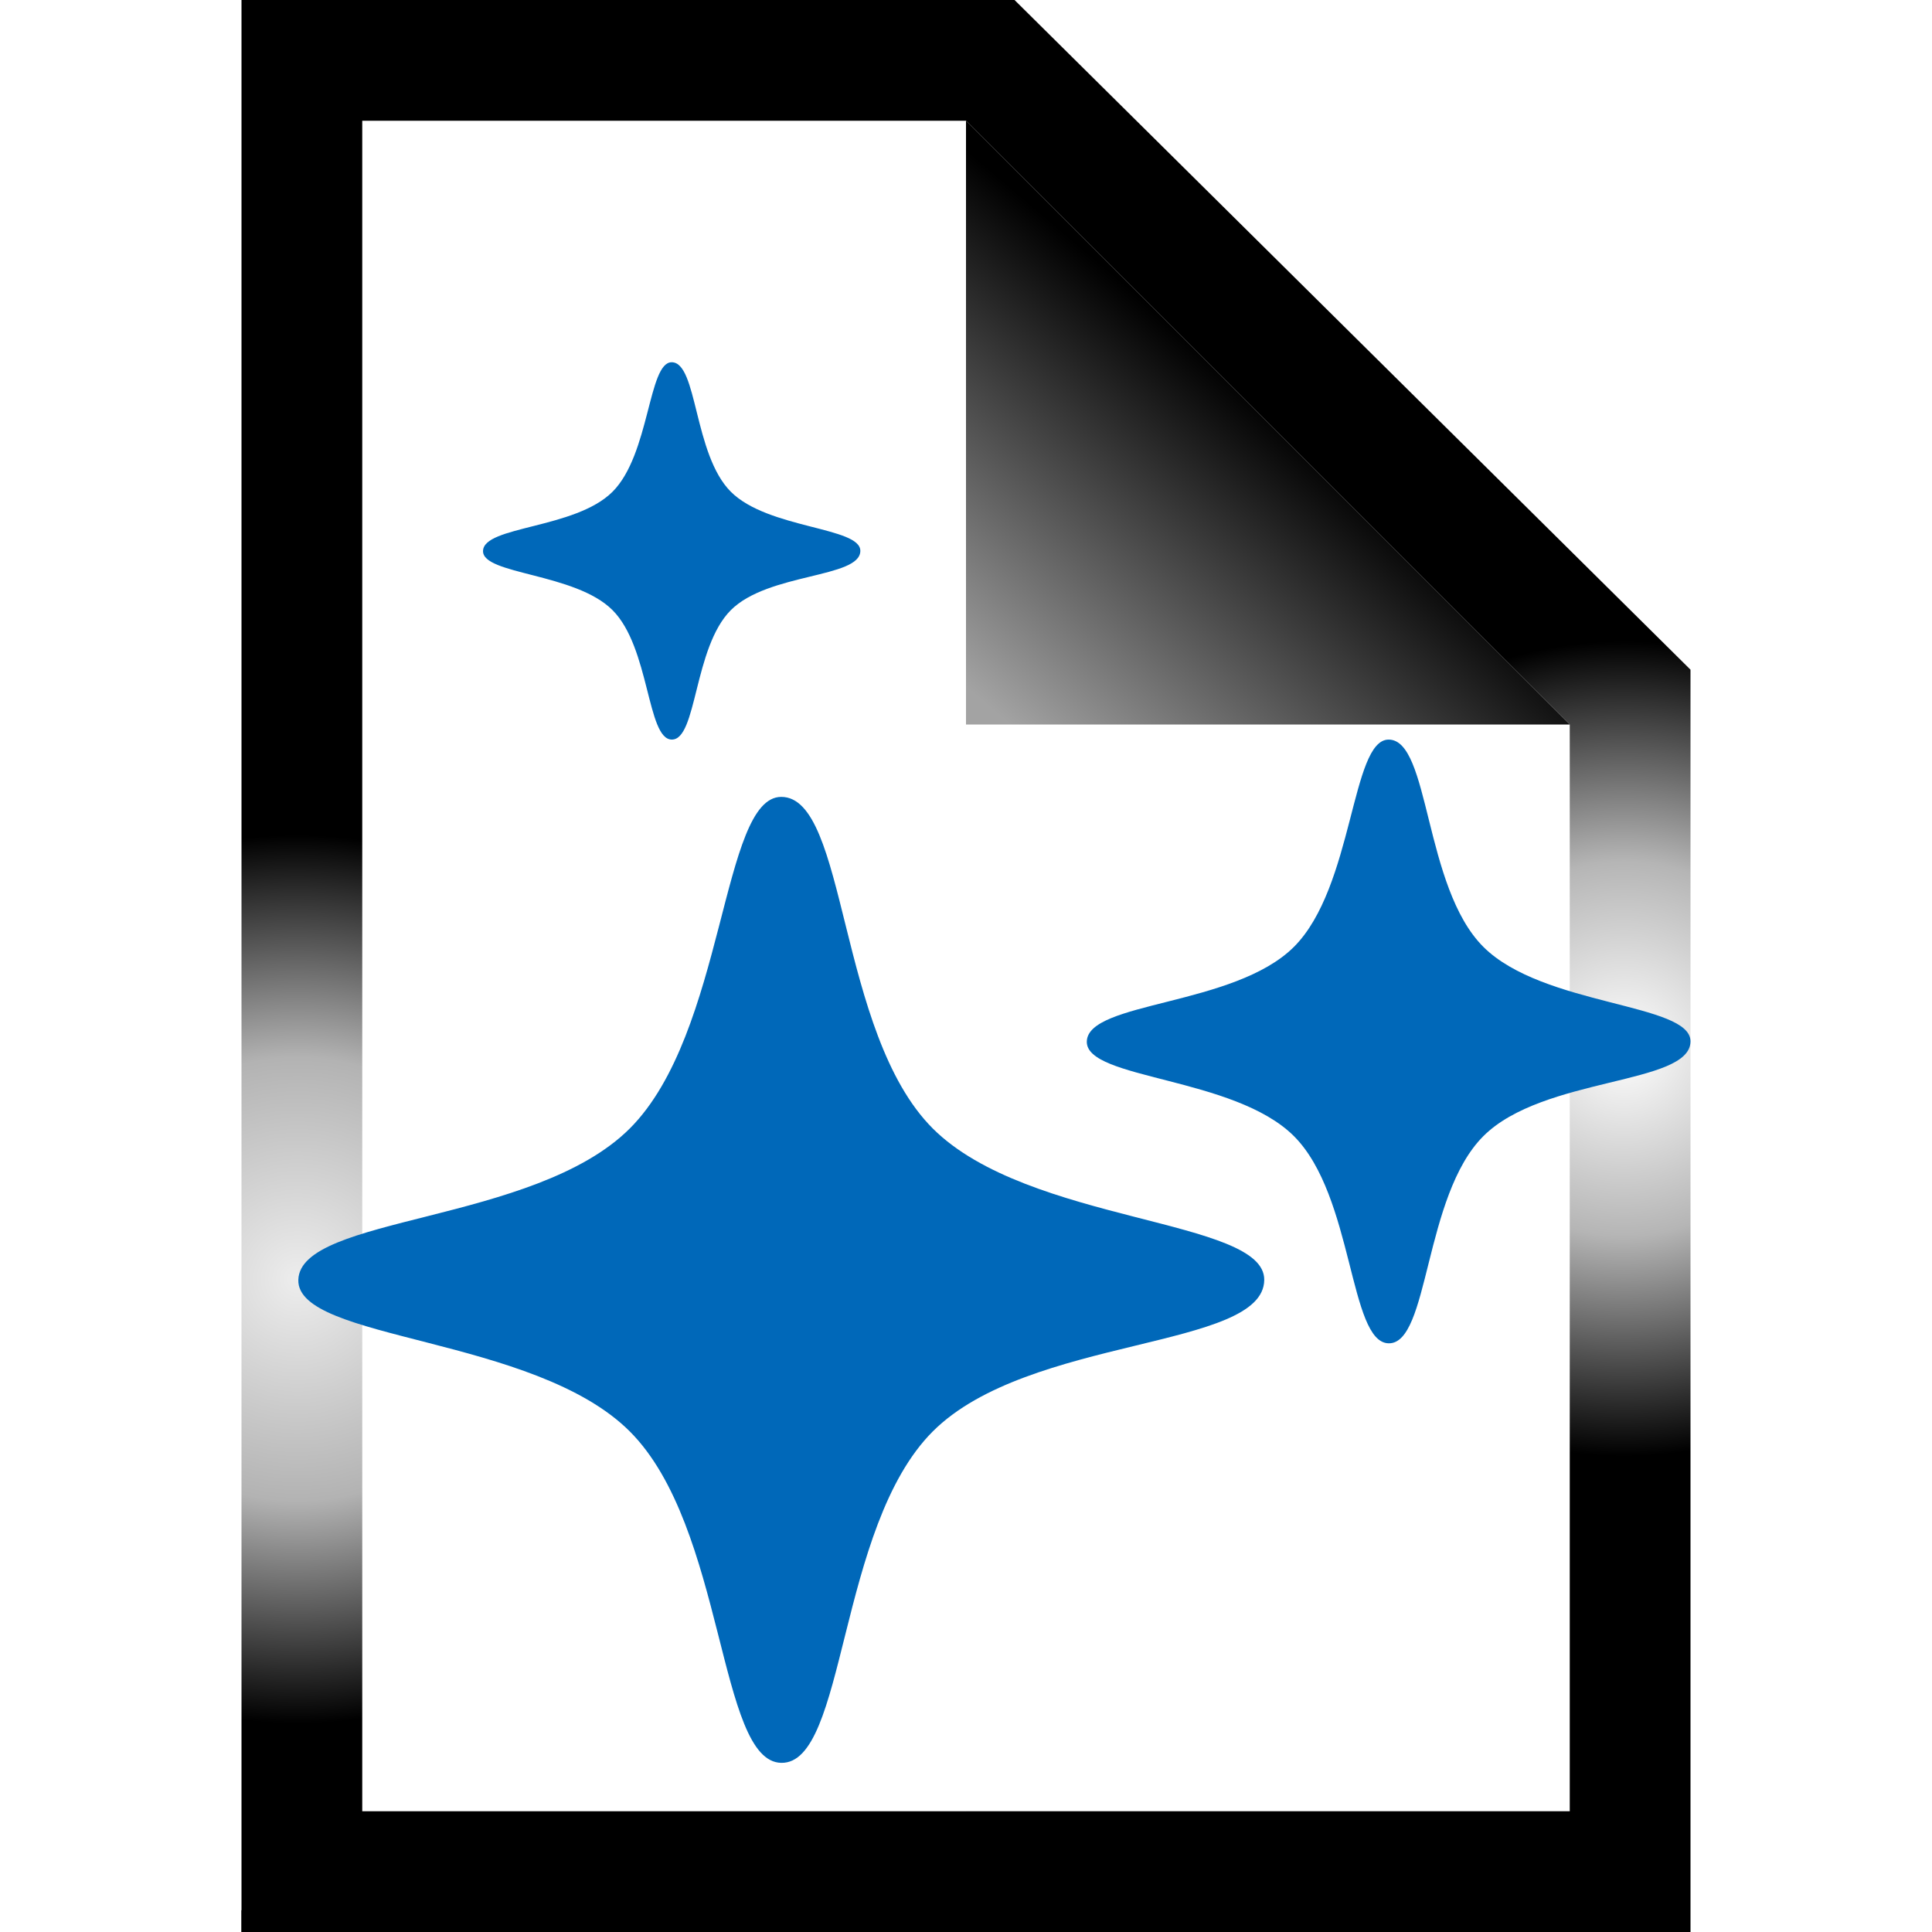
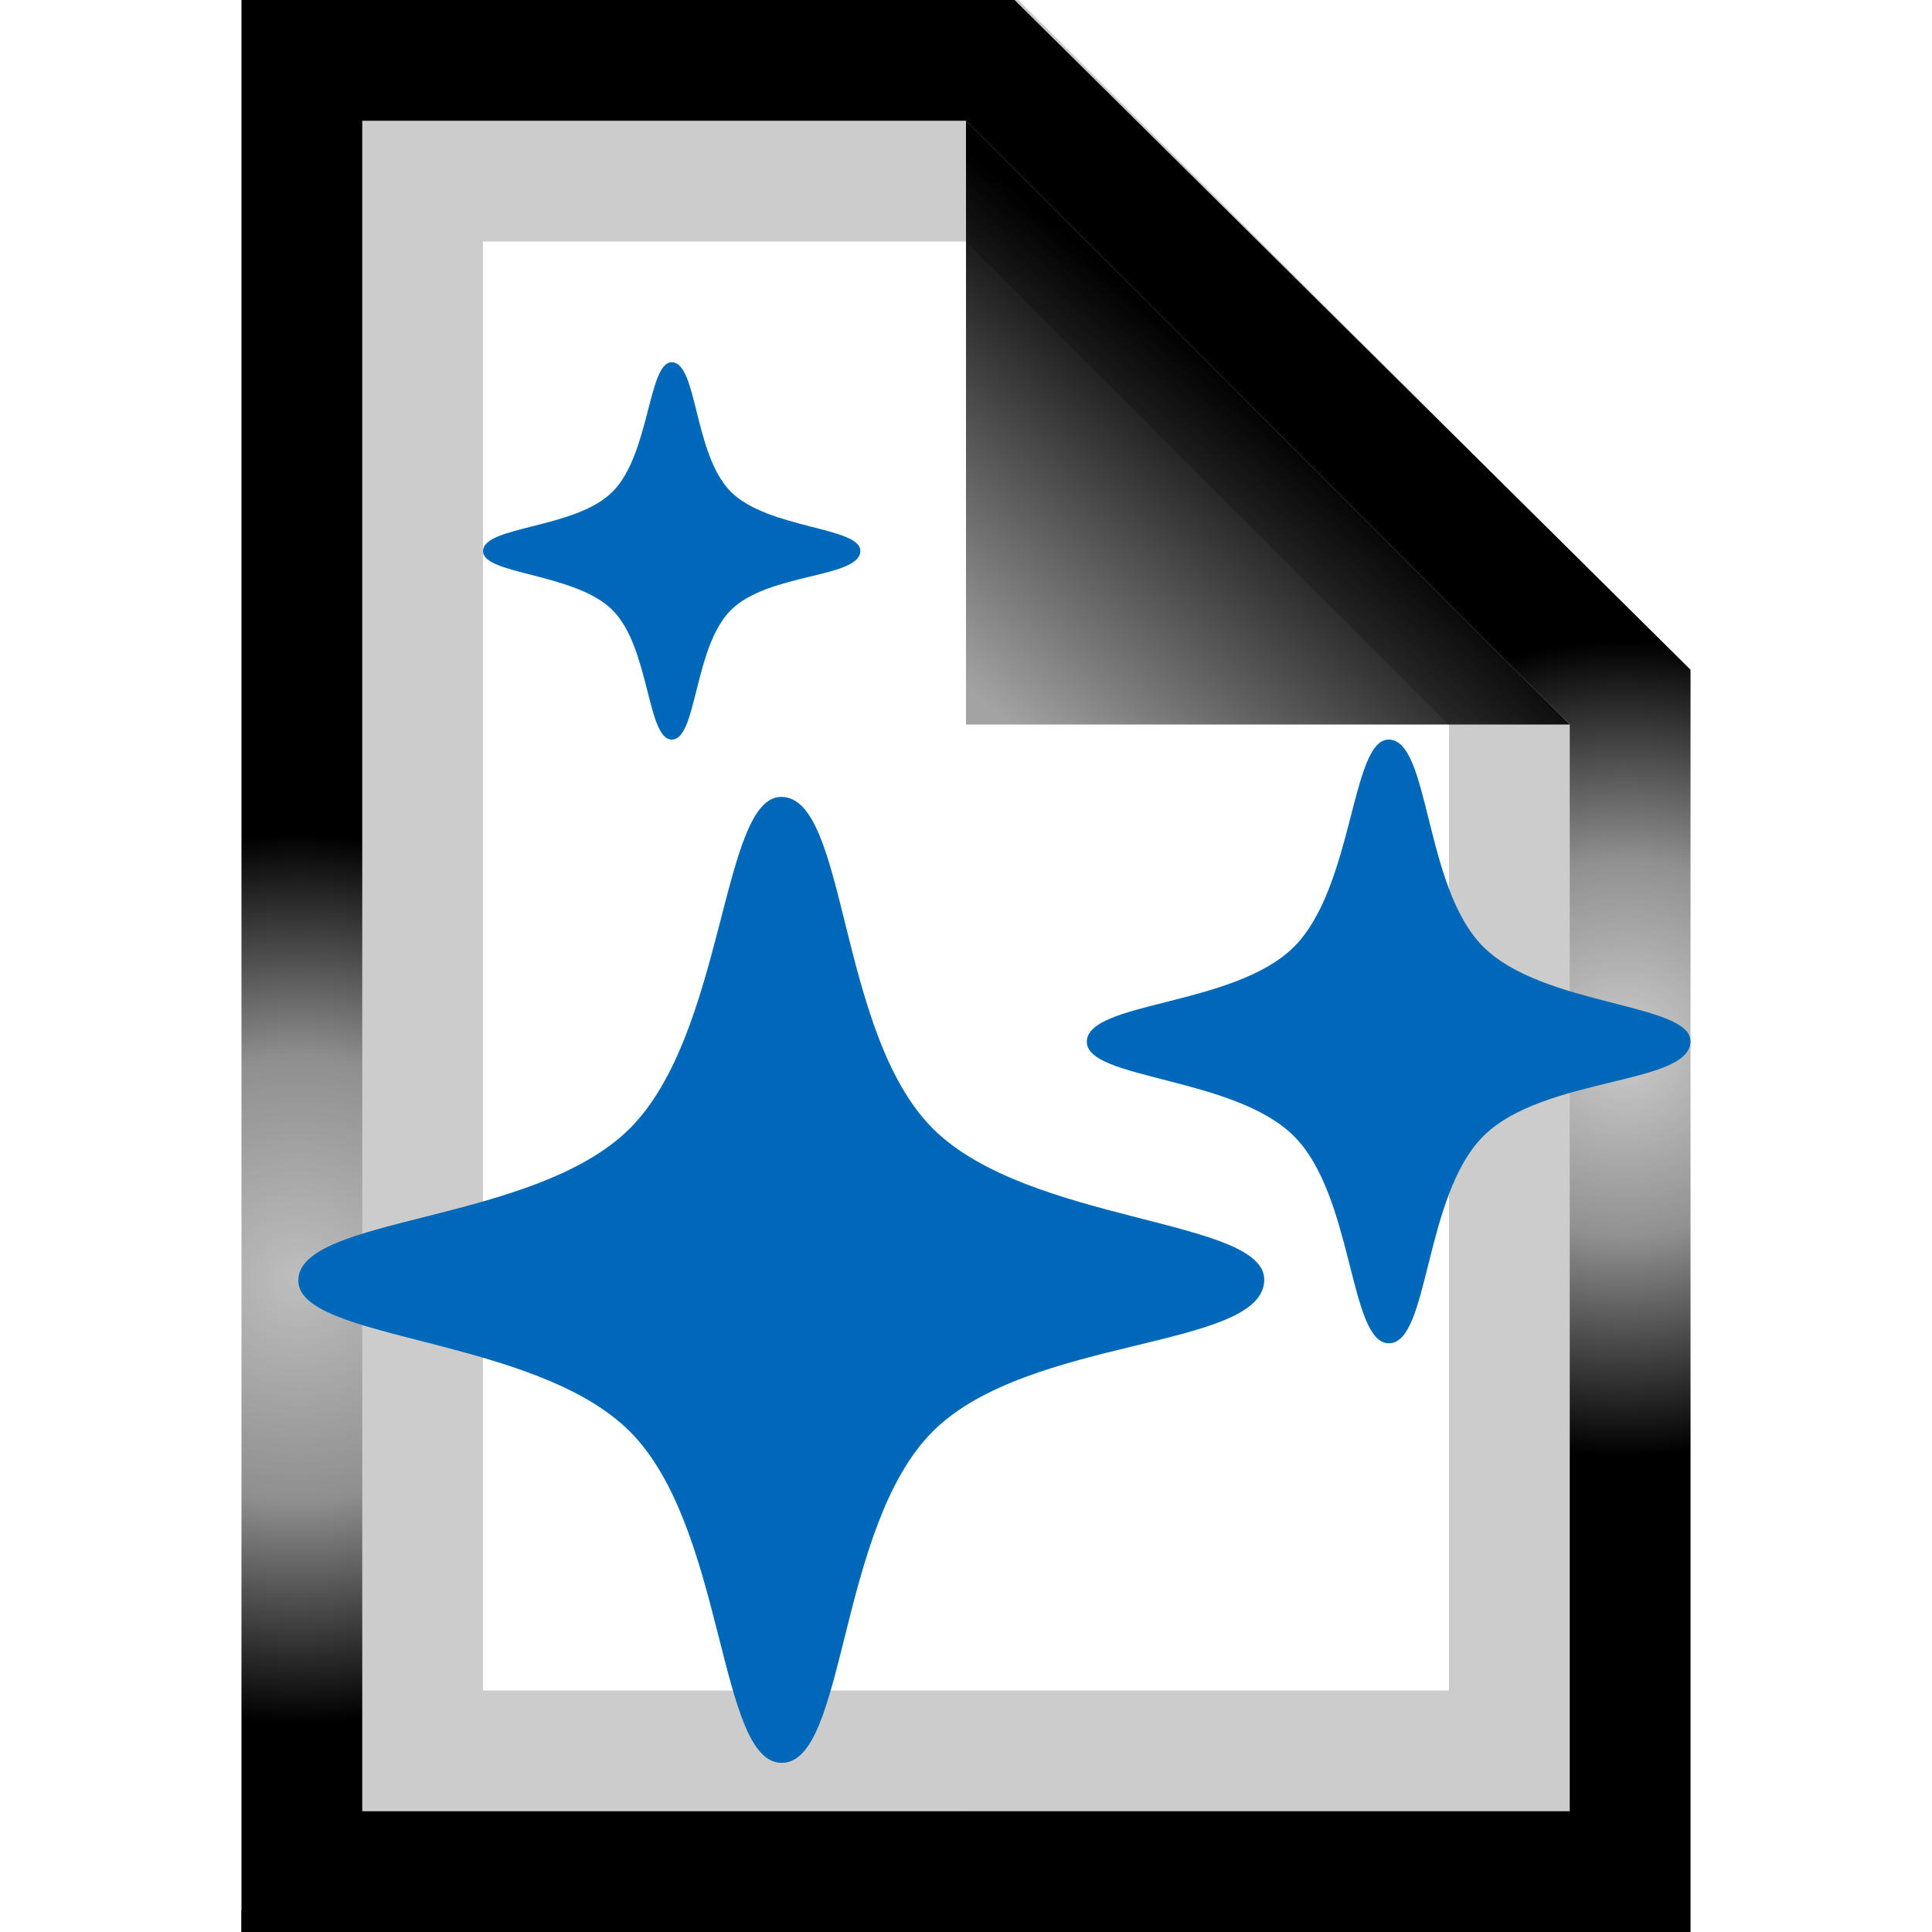
<svg xmlns="http://www.w3.org/2000/svg" width="100%" height="100%" viewBox="0 0 16 16" version="1.1" xml:space="preserve" style="fill-rule:evenodd;clip-rule:evenodd;stroke-linejoin:round;stroke-miterlimit:2;">
  <g transform="matrix(1,0,0,1,2,0)">
    <g transform="matrix(1,0,0,1,-2,-8.88178e-16)">
      <path d="M8,16L2,16L2,0L8,0L8,1L3,1L3,15L8,15L8,16Z" style="fill:url(#_Radial1);" />
    </g>
    <g transform="matrix(1,0,0,1,-2,-8.88178e-16)">
      <path d="M8,0L8.402,0L14,5.546L14,16L2,16L2,15.82L8,15.82L8,15L13,15L13,6L8,1L8,0Z" style="fill:url(#_Radial2);" />
    </g>
    <path d="M11,6L6,6L6,1L11,6Z" style="fill:url(#_Linear3);" />
  </g>
+   <path d="M8.434,0L14,5.559L14,16L2,16L2,0L8.434,0ZM12,6.006L8,2L4,2L4,14L12,14L12,6.006Z" style="fill-opacity:0.2;" />
  <g transform="matrix(1.57497,0,0,1.48114,-16.3597,-2.28734)">
    <path d="M14.495,6C14.844,5.999 14.789,7.319 15.292,7.854C15.795,8.388 17.039,8.356 17.035,8.701C17.031,9.091 15.795,9.013 15.292,9.548C14.789,10.083 14.838,11.409 14.495,11.401C14.162,11.394 14.202,10.083 13.699,9.548C13.196,9.013 11.948,9.042 11.956,8.701C11.964,8.341 13.196,8.388 13.699,7.854C14.202,7.319 14.179,6.001 14.495,6Z" style="fill:rgb(0,104,185);" />
  </g>
  <g transform="matrix(0.984346,0,0,0.925704,-2.76837,0.570739)">
    <path d="M14.495,6C14.844,5.999 14.789,7.319 15.292,7.854C15.795,8.388 17.039,8.356 17.035,8.701C17.031,9.091 15.795,9.013 15.292,9.548C14.789,10.083 14.838,11.409 14.495,11.401C14.162,11.394 14.202,10.083 13.699,9.548C13.196,9.013 11.948,9.042 11.956,8.701C11.964,8.341 13.196,8.388 13.699,7.854C14.202,7.319 14.179,6.001 14.495,6Z" style="fill:rgb(0,104,185);" />
  </g>
  <g transform="matrix(0.61521,0,0,0.57856,-3.35517,-0.471358)">
    <path d="M14.495,6C14.844,5.999 14.789,7.319 15.292,7.854C15.795,8.388 17.039,8.356 17.035,8.701C17.031,9.091 15.795,9.013 15.292,9.548C14.789,10.083 14.838,11.409 14.495,11.401C14.162,11.394 14.202,10.083 13.699,9.548C13.196,9.013 11.948,9.042 11.956,8.701C11.964,8.341 13.196,8.388 13.699,7.854C14.202,7.319 14.179,6.001 14.495,6Z" style="fill:rgb(0,104,185);" />
  </g>
  <defs>
    <radialGradient id="_Radial1" cx="0" cy="0" r="1" gradientUnits="userSpaceOnUse" gradientTransform="matrix(-0.0161042,3.66475,-3.66475,-0.0161042,2.4846,10.5951)">
      <stop offset="0" style="stop-color:black;stop-opacity:0.07" />
      <stop offset="0.5" style="stop-color:black;stop-opacity:0.3" />
      <stop offset="1" style="stop-color:black;stop-opacity:1" />
    </radialGradient>
    <radialGradient id="_Radial2" cx="0" cy="0" r="1" gradientUnits="userSpaceOnUse" gradientTransform="matrix(0.208506,-3.36794,3.36794,0.208506,13.4494,8.6703)">
      <stop offset="0" style="stop-color:black;stop-opacity:0" />
      <stop offset="0.46" style="stop-color:black;stop-opacity:0.29" />
      <stop offset="1" style="stop-color:black;stop-opacity:1" />
    </radialGradient>
    <linearGradient id="_Linear3" x1="0" y1="0" x2="1" y2="0" gradientUnits="userSpaceOnUse" gradientTransform="matrix(2.21325,-2.59107,2.59107,2.21325,6.15423,5.83973)">
      <stop offset="0" style="stop-color:black;stop-opacity:0.36" />
      <stop offset="1" style="stop-color:black;stop-opacity:1" />
    </linearGradient>
  </defs>
</svg>
